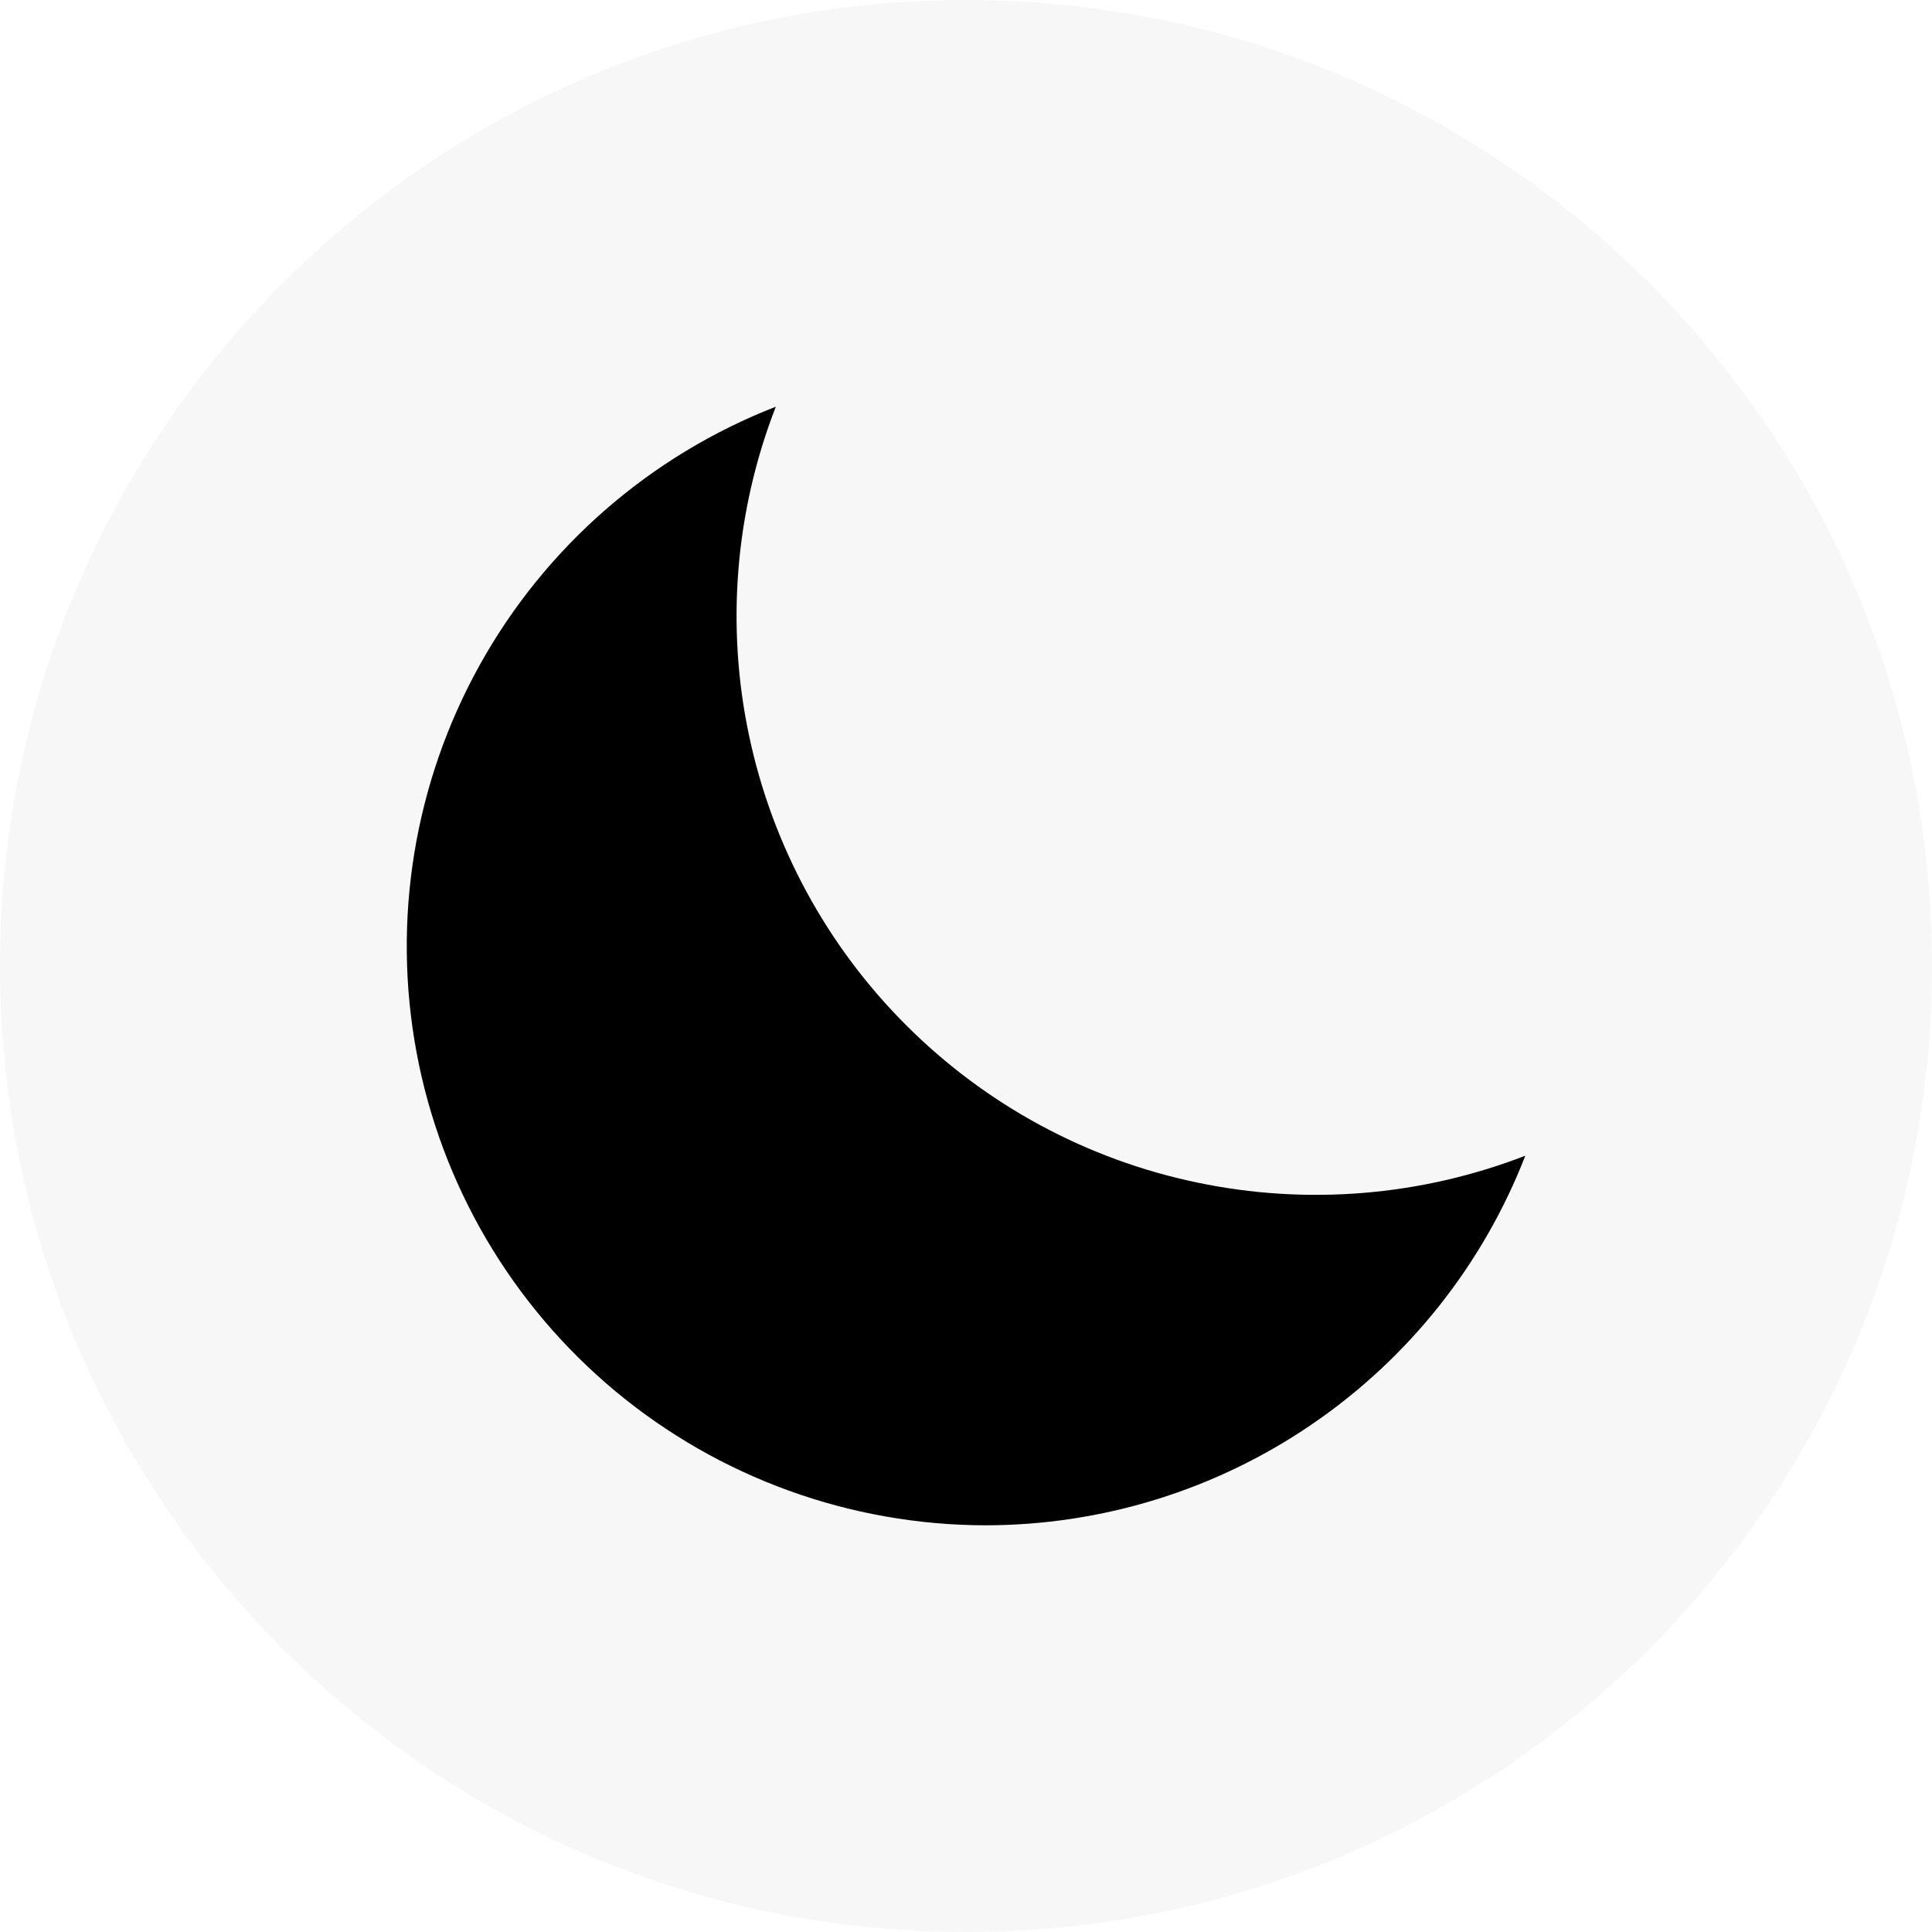
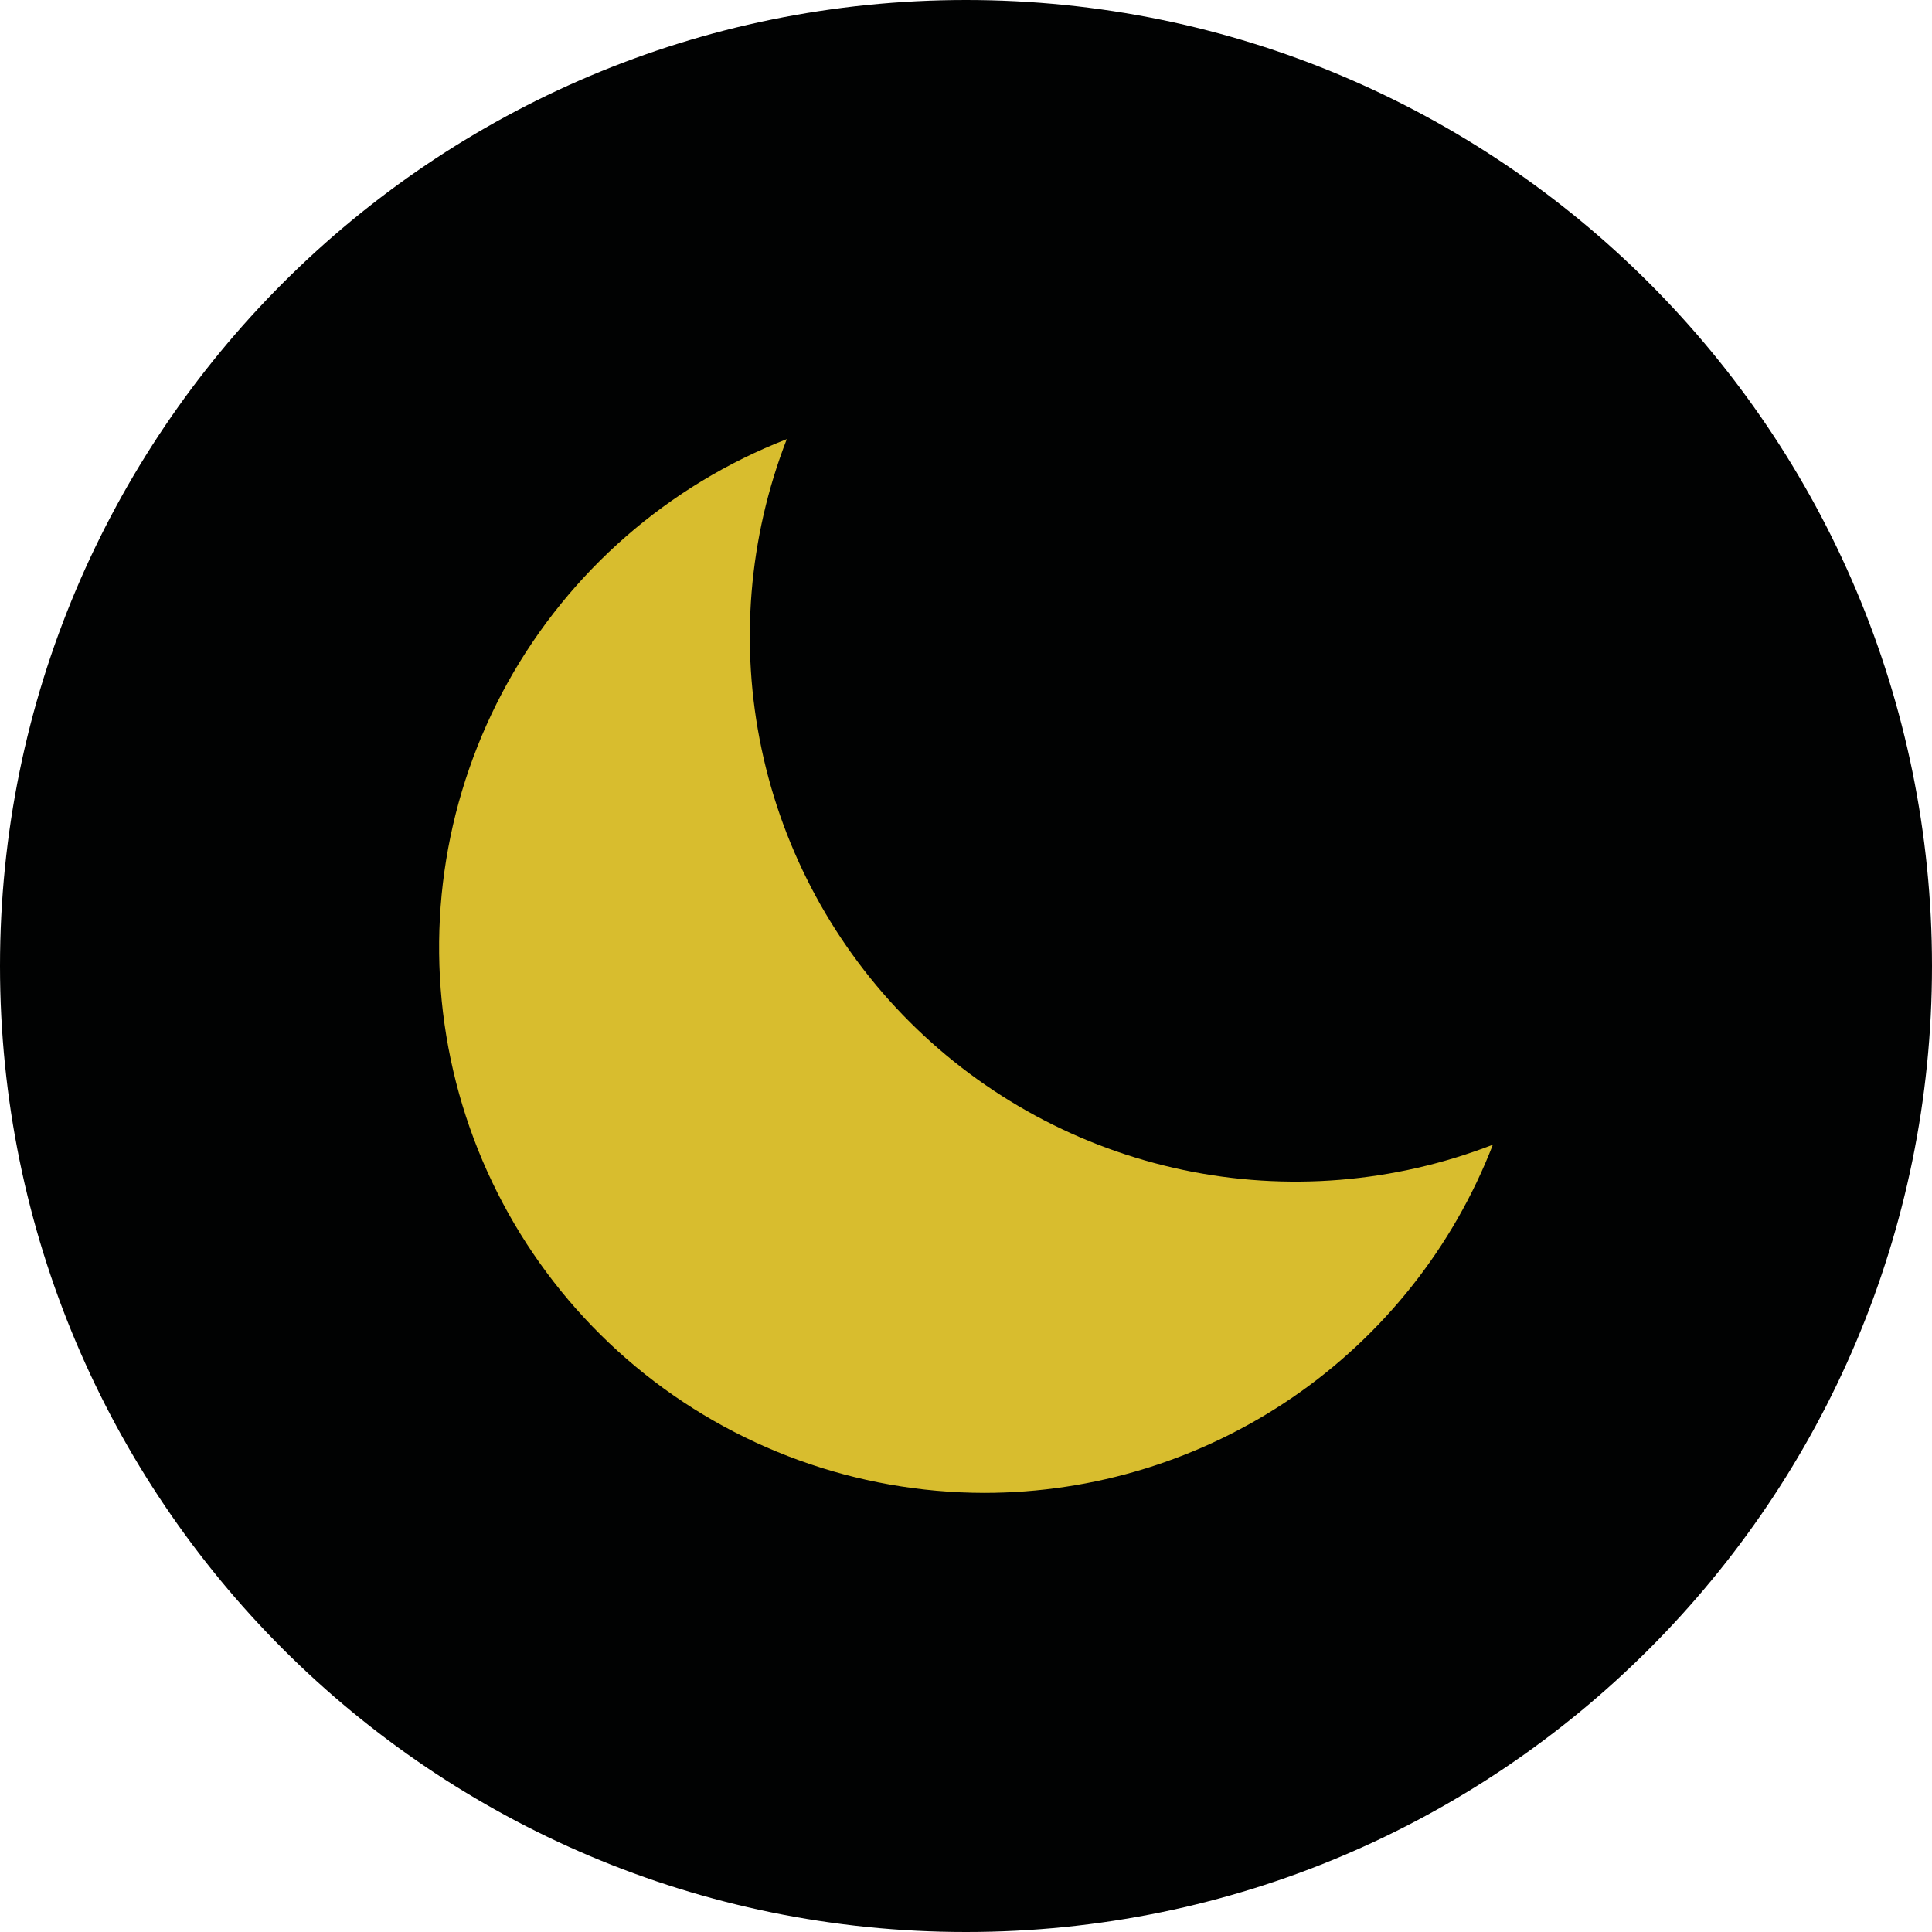
- <svg xmlns="http://www.w3.org/2000/svg" viewBox="0 0 16 16" fill="none">
-   <path fill-rule="evenodd" clip-rule="evenodd" d="M8 16C12.418 16 16 12.418 16 8C16 3.582 12.418 0 8 0C3.582 0 0 3.582 0 8C0 12.418 3.582 16 8 16Z" fill="#F7F7F7" />
-   <path fill-rule="evenodd" clip-rule="evenodd" d="M12.632 9.571C11.764 9.907 10.818 9.984 9.908 9.792C8.997 9.601 8.163 9.149 7.505 8.491C6.847 7.834 6.395 7 6.203 6.09C6.011 5.181 6.088 4.235 6.425 3.368C5.383 3.774 4.516 4.53 3.973 5.507C3.43 6.484 3.245 7.619 3.45 8.717C3.655 9.815 4.238 10.807 5.097 11.522C5.957 12.237 7.039 12.629 8.157 12.632C9.125 12.632 10.07 12.34 10.868 11.793C11.667 11.247 12.282 10.472 12.632 9.571V9.571Z" fill="black" />
+ <svg xmlns="http://www.w3.org/2000/svg" width="24" height="24" viewBox="0 0 24 24" fill="none">
+   <path fill-rule="evenodd" clip-rule="evenodd" d="M12 24C18.627 24 24 18.627 24 12C24 5.373 18.627 0 12 0C5.373 0 0 5.373 0 12C0 18.627 5.373 24 12 24Z" fill="#010202" />
+   <path fill-rule="evenodd" clip-rule="evenodd" d="M18.545 14.22C17.32 14.695 15.982 14.804 14.696 14.533C13.41 14.262 12.23 13.623 11.3 12.694C10.371 11.766 9.731 10.587 9.46 9.301C9.189 8.016 9.298 6.679 9.774 5.455C8.302 6.028 7.076 7.097 6.308 8.477C5.541 9.857 5.28 11.461 5.57 13.014C5.86 14.566 6.684 15.968 7.898 16.978C9.113 17.988 10.642 18.542 12.222 18.545C13.589 18.546 14.925 18.133 16.054 17.361C17.182 16.589 18.051 15.494 18.545 14.22Z" fill="#D8BD2E" />
</svg>
